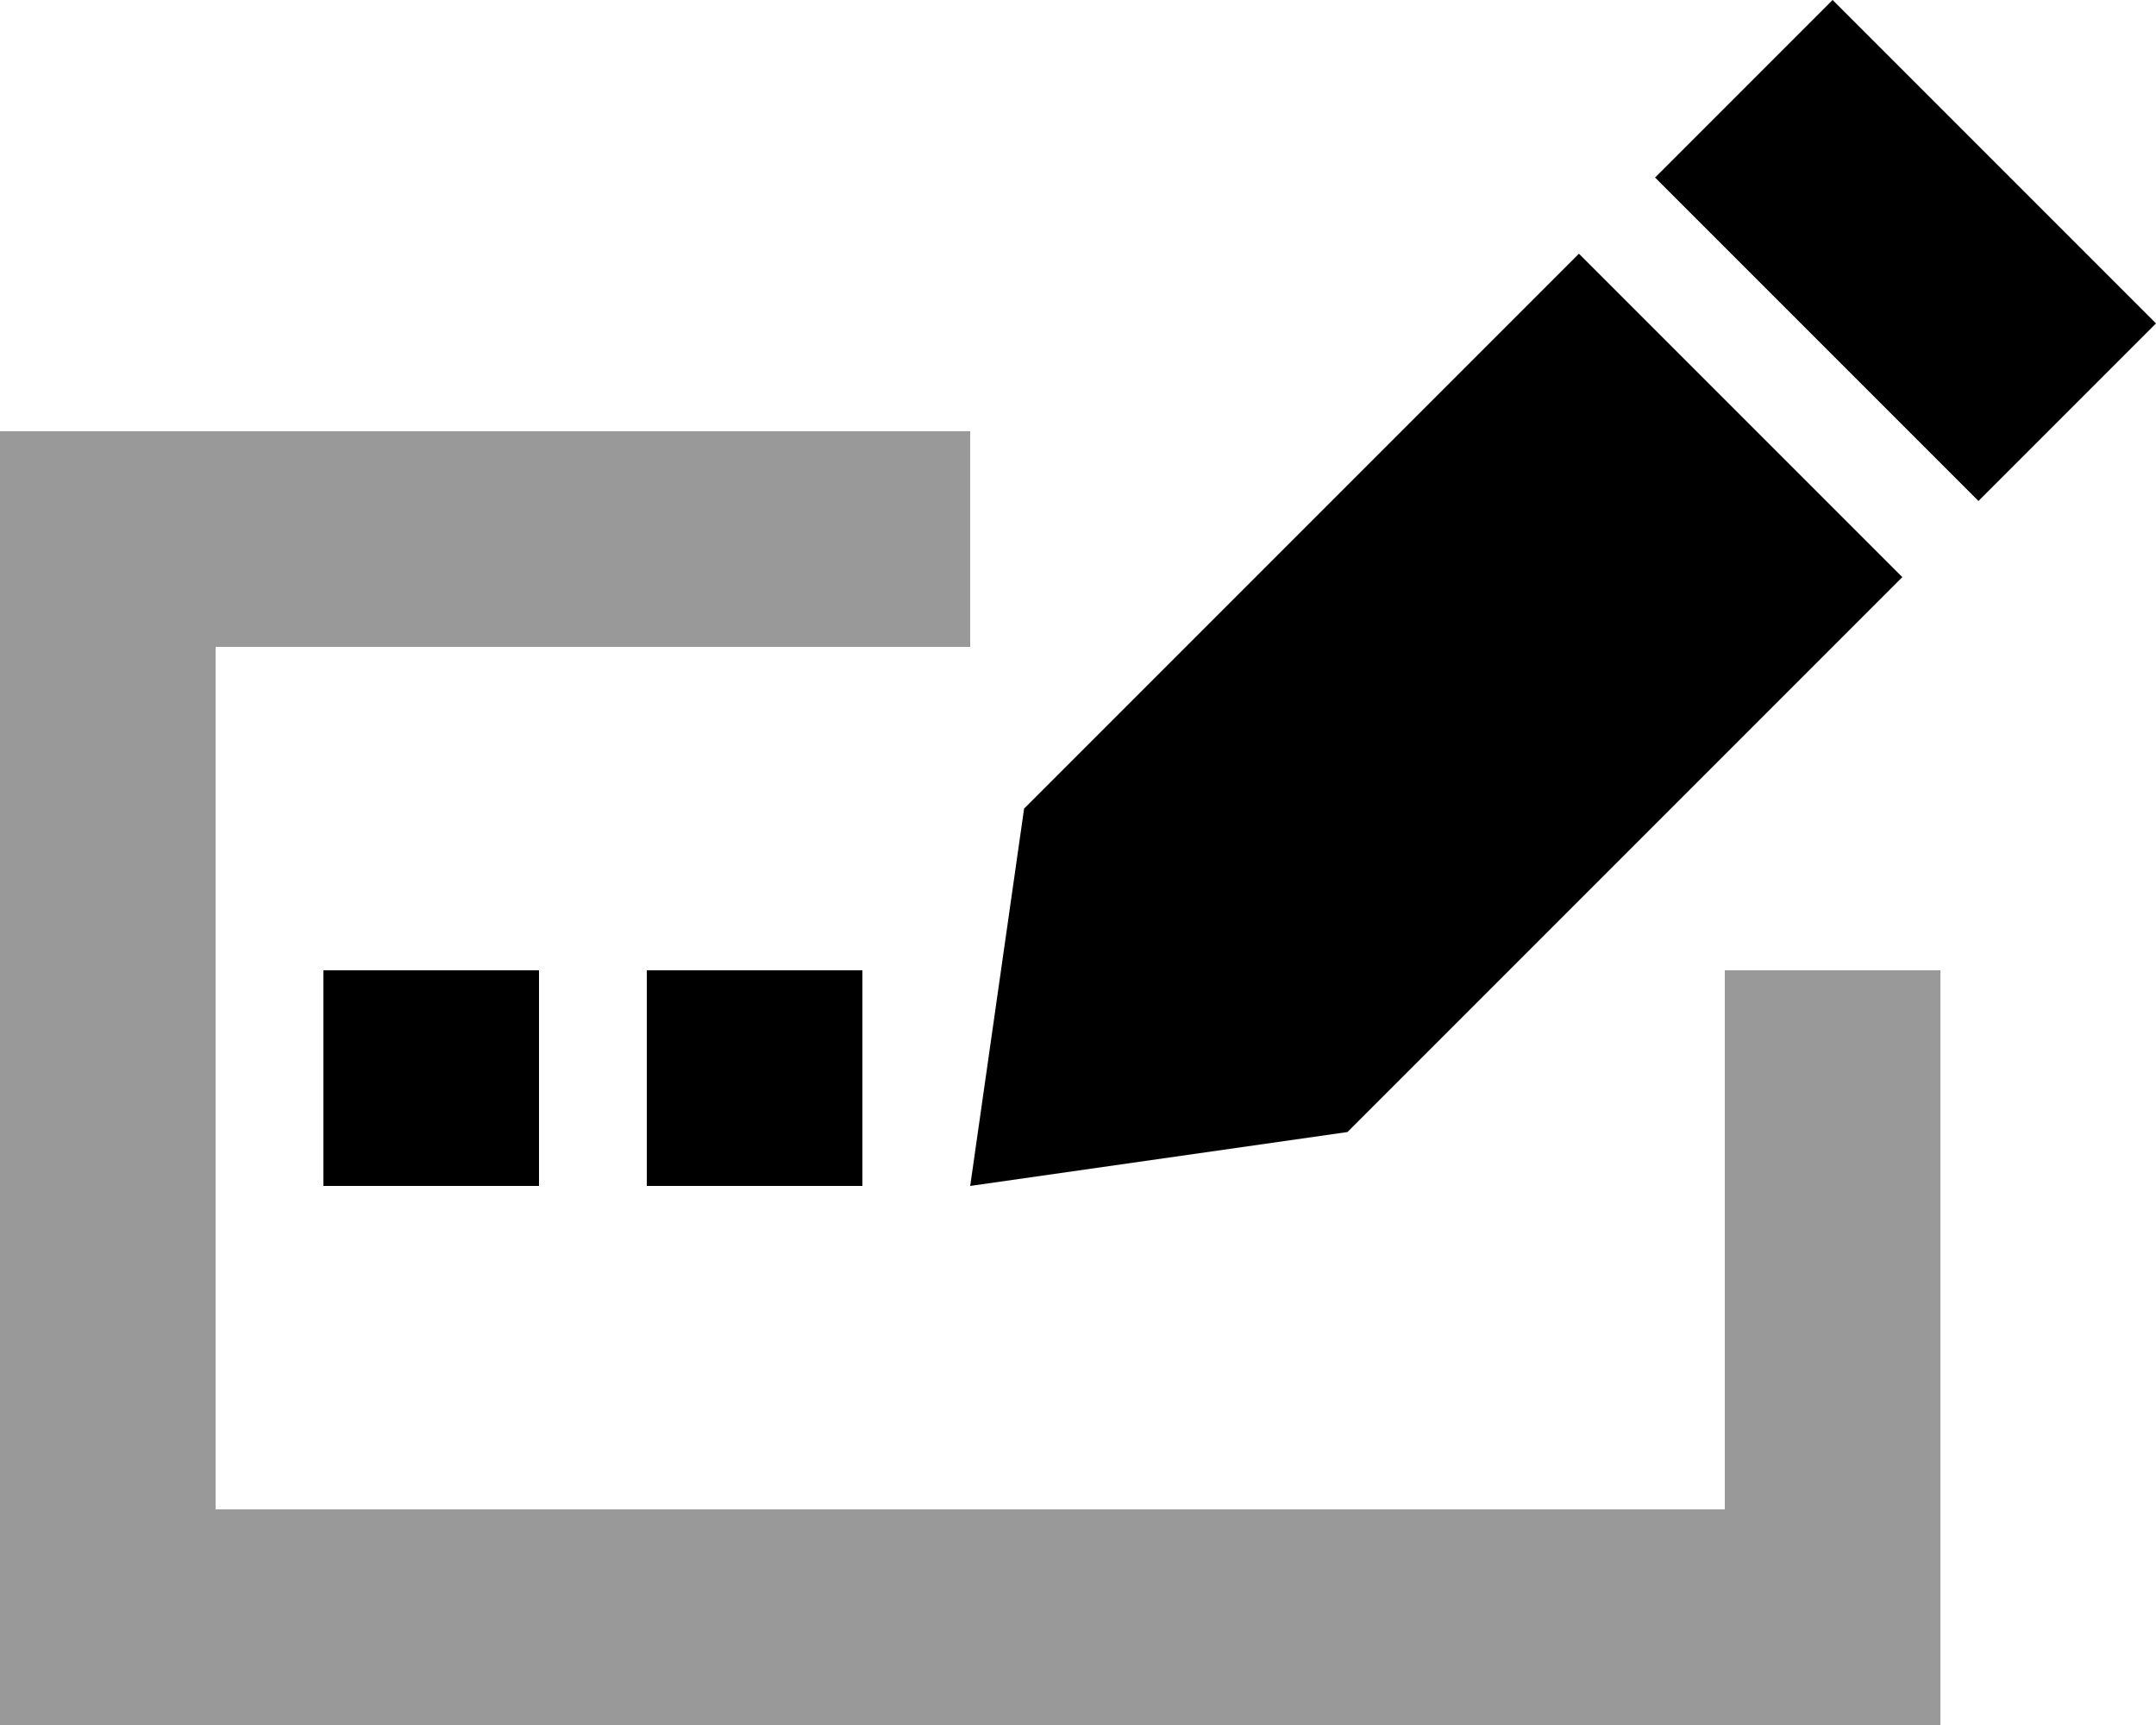
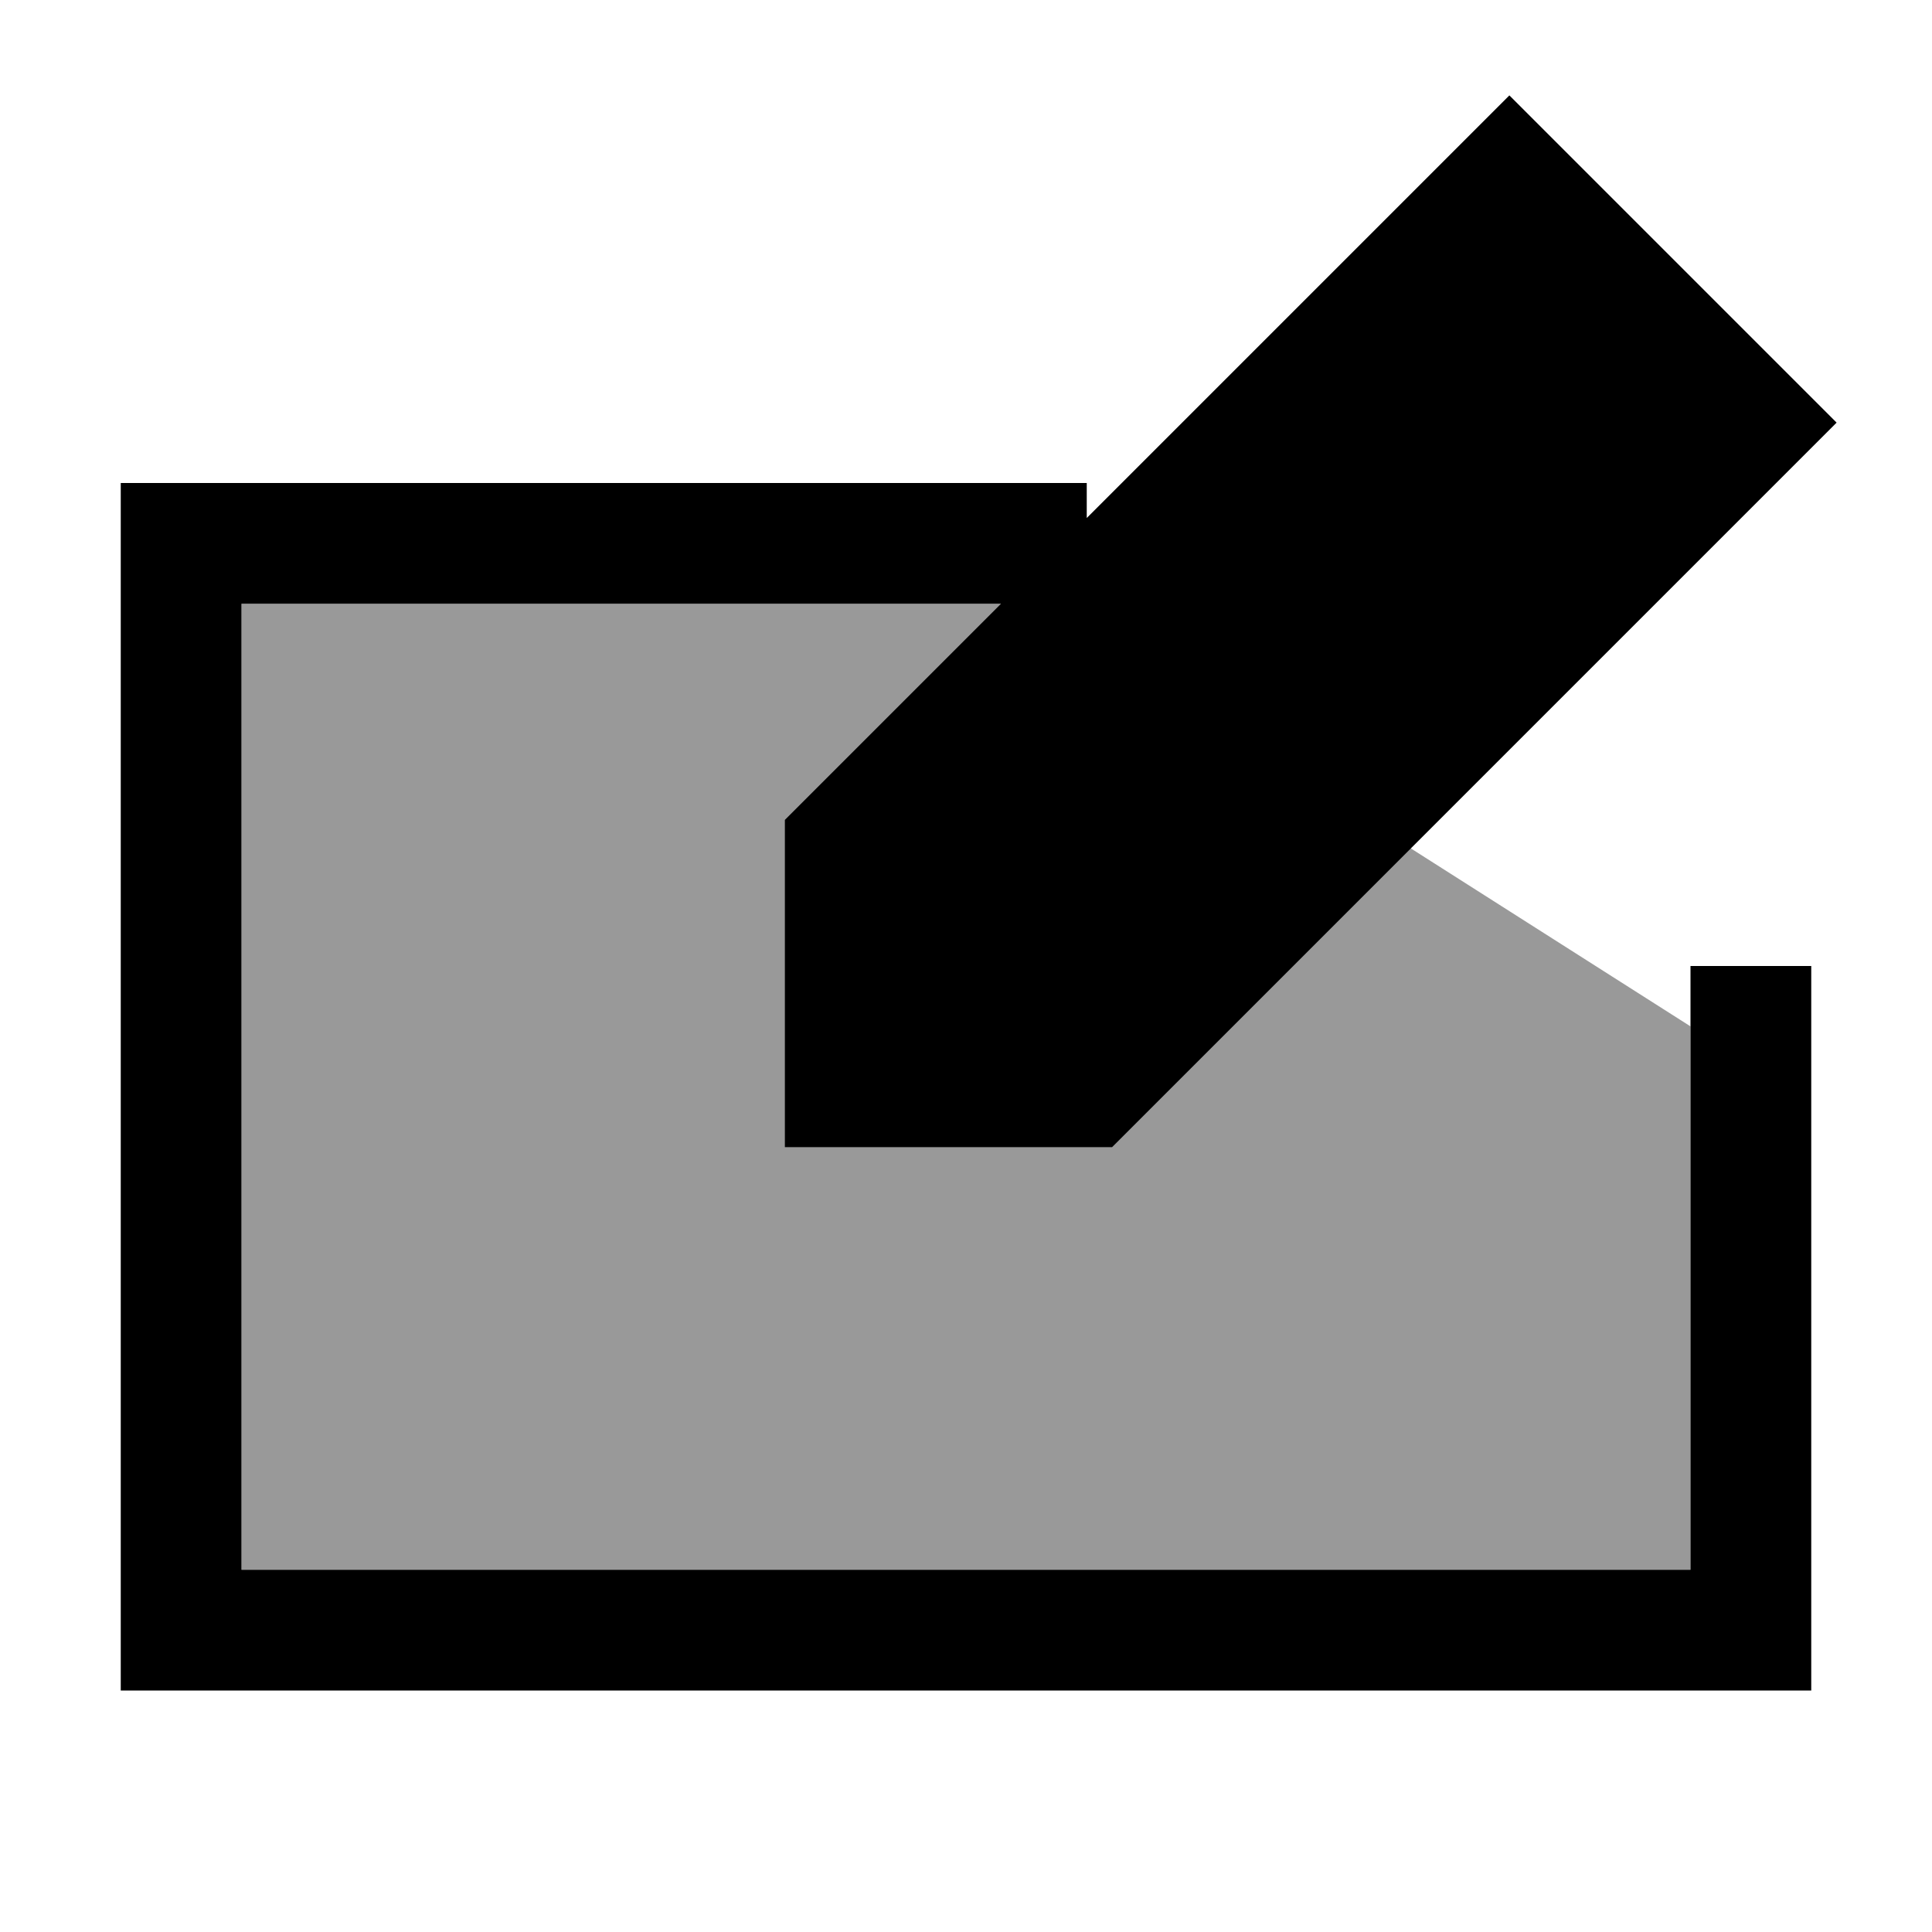
- <svg xmlns="http://www.w3.org/2000/svg" viewBox="0 0 640 512" fill="currentColor">
-   <path class="fa-secondary" opacity=".4" d="M0 128l32 0 224 0 32 0 0 64-32 0L64 192l0 256 448 0 0-128 0-32 64 0 0 32 0 160 0 32-32 0L32 512 0 512l0-32L0 160l0-32z" />
-   <path class="fa-primary" d="M288 352l16-112L468.7 75.3l96 96L400 336 288 352zM587.3 148.7l-96-96L544 0l96 96-52.7 52.7zM96 288l64 0 0 64-64 0 0-64zm160 0l0 64-64 0 0-64 64 0z" />
+ <svg xmlns="http://www.w3.org/2000/svg" viewBox="0 0 16 16" fill="currentColor">
+   <path opacity=".4" d="M2 5h6.5l5.5 3.5V13H2z" />
+   <path d="M1 4L9 4L9 5L1 5ZM15 8L15 14L1 14L1 4L2 4L2 13L14 13L14 8ZM12.5 0.79L15.21 3.5L9.21 9.5L6.5 9.5L6.5 6.79Z" />
</svg>
